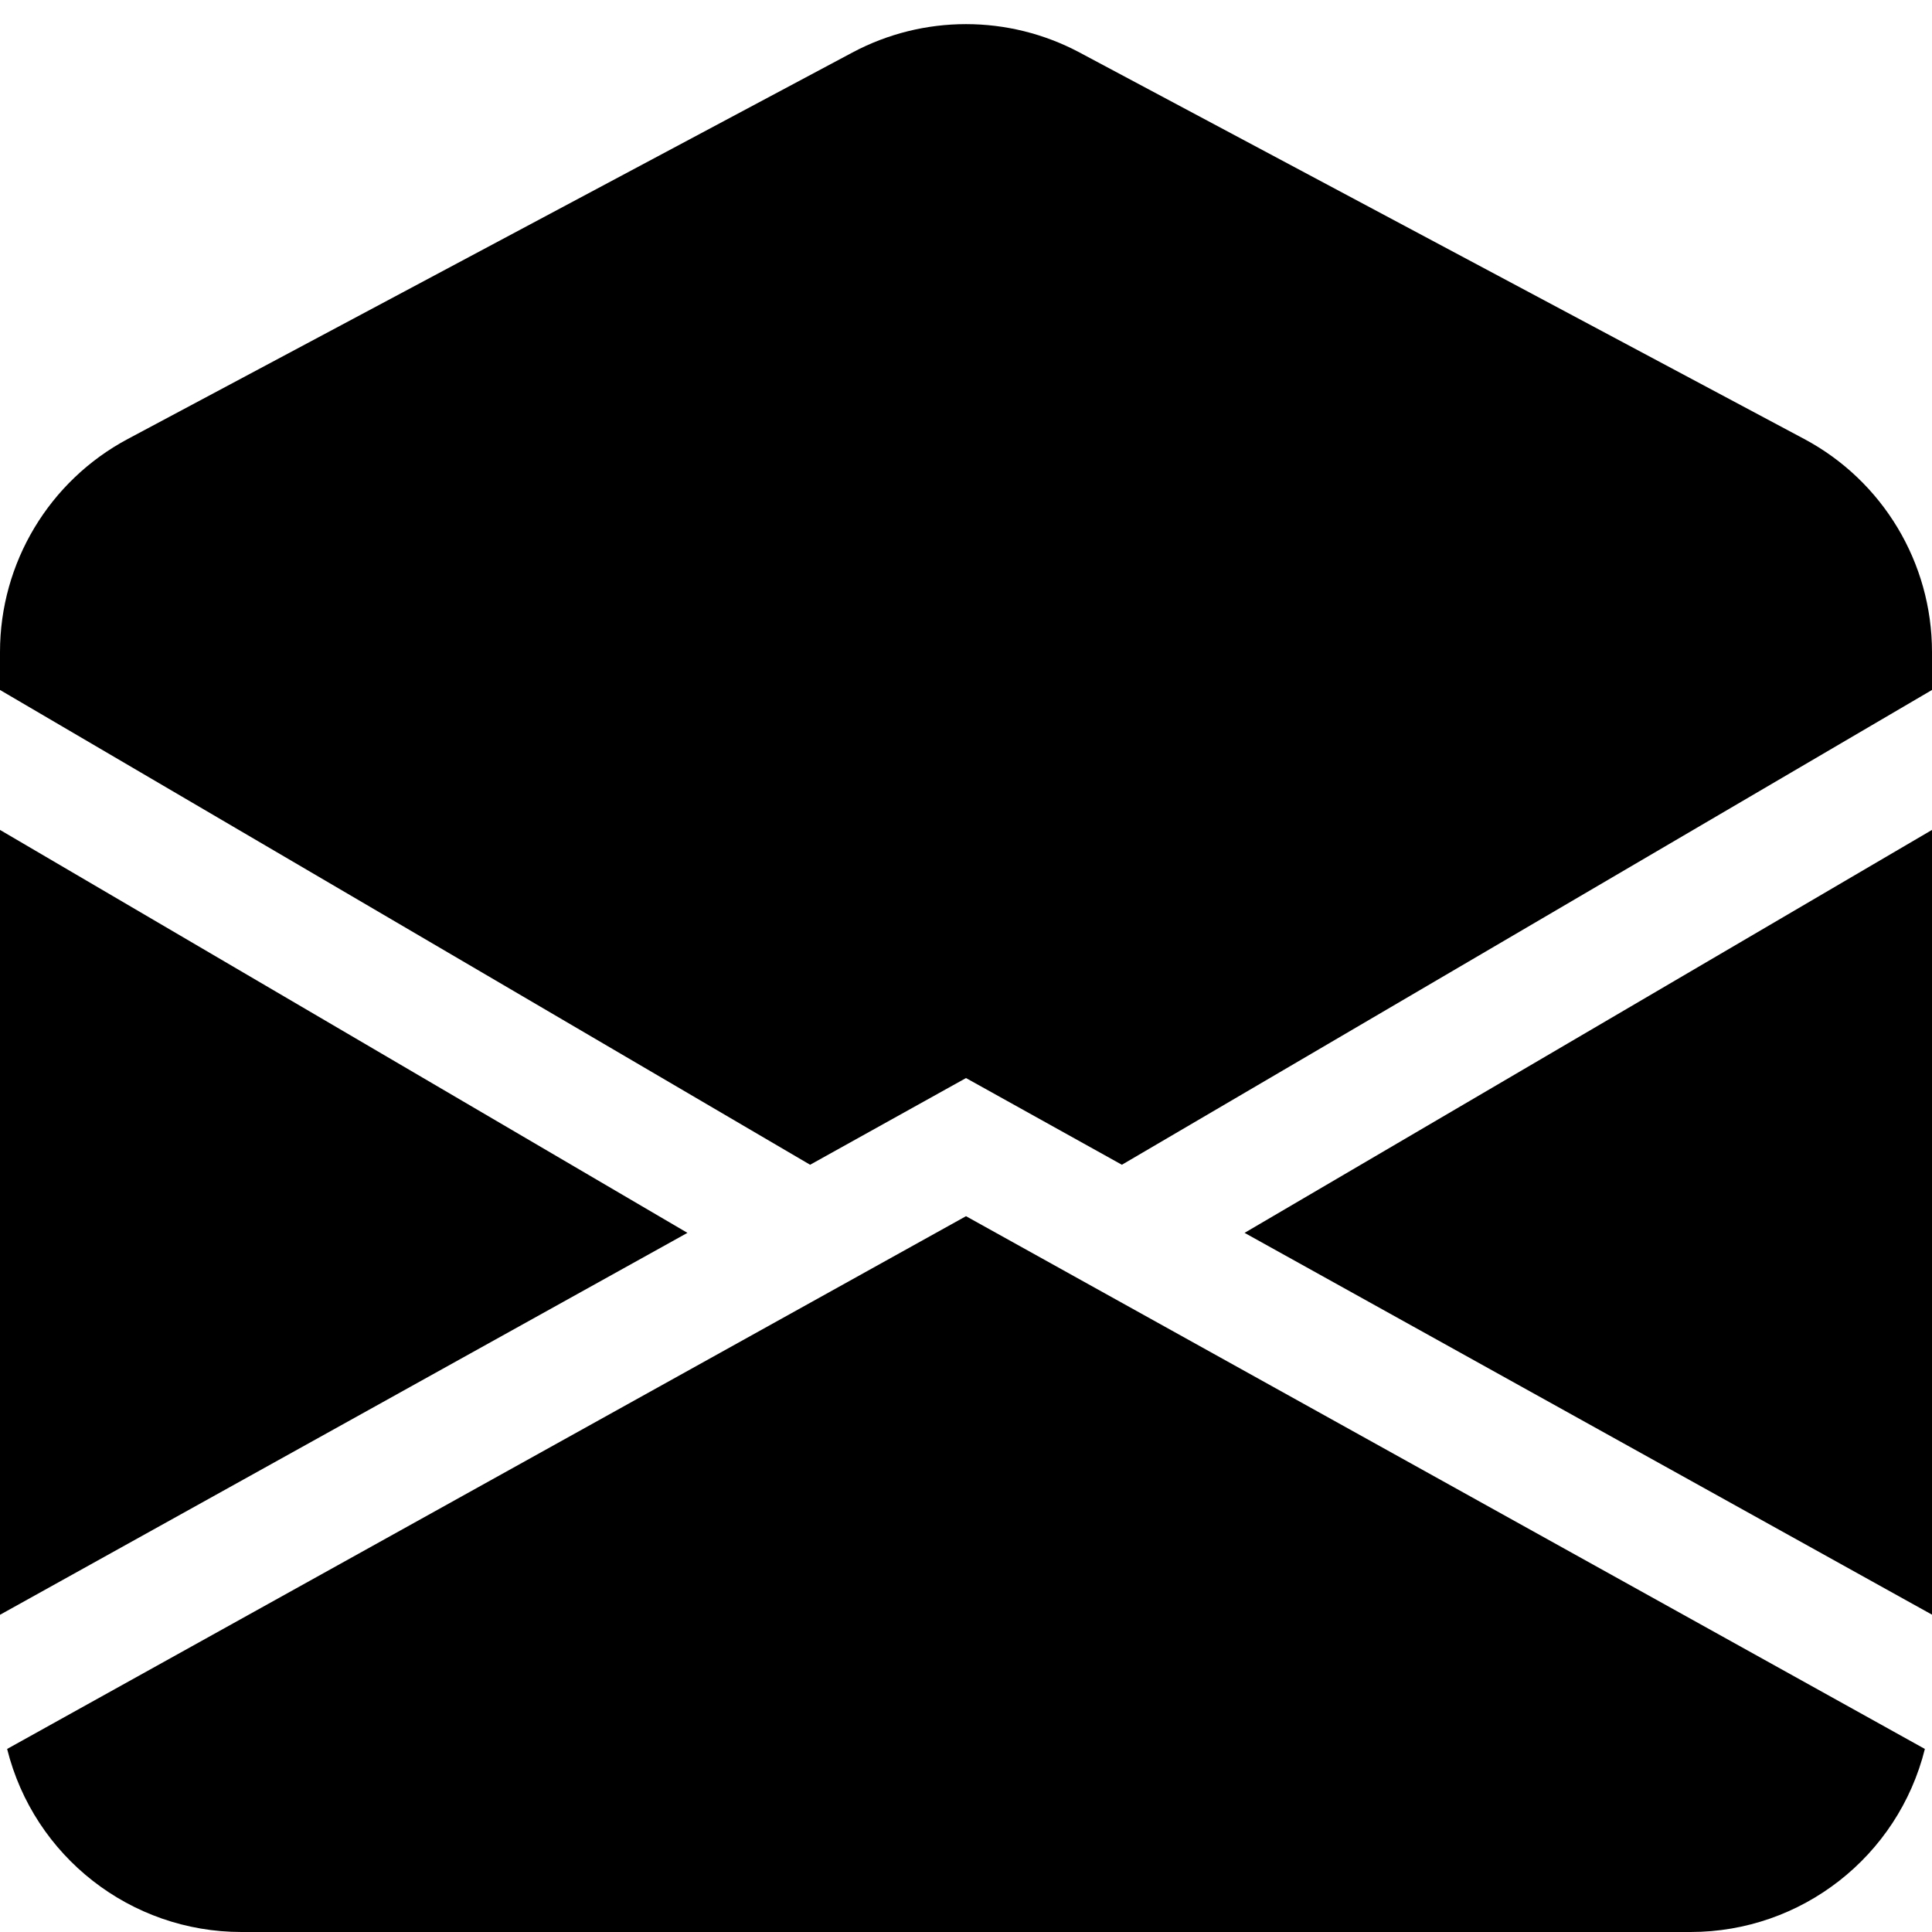
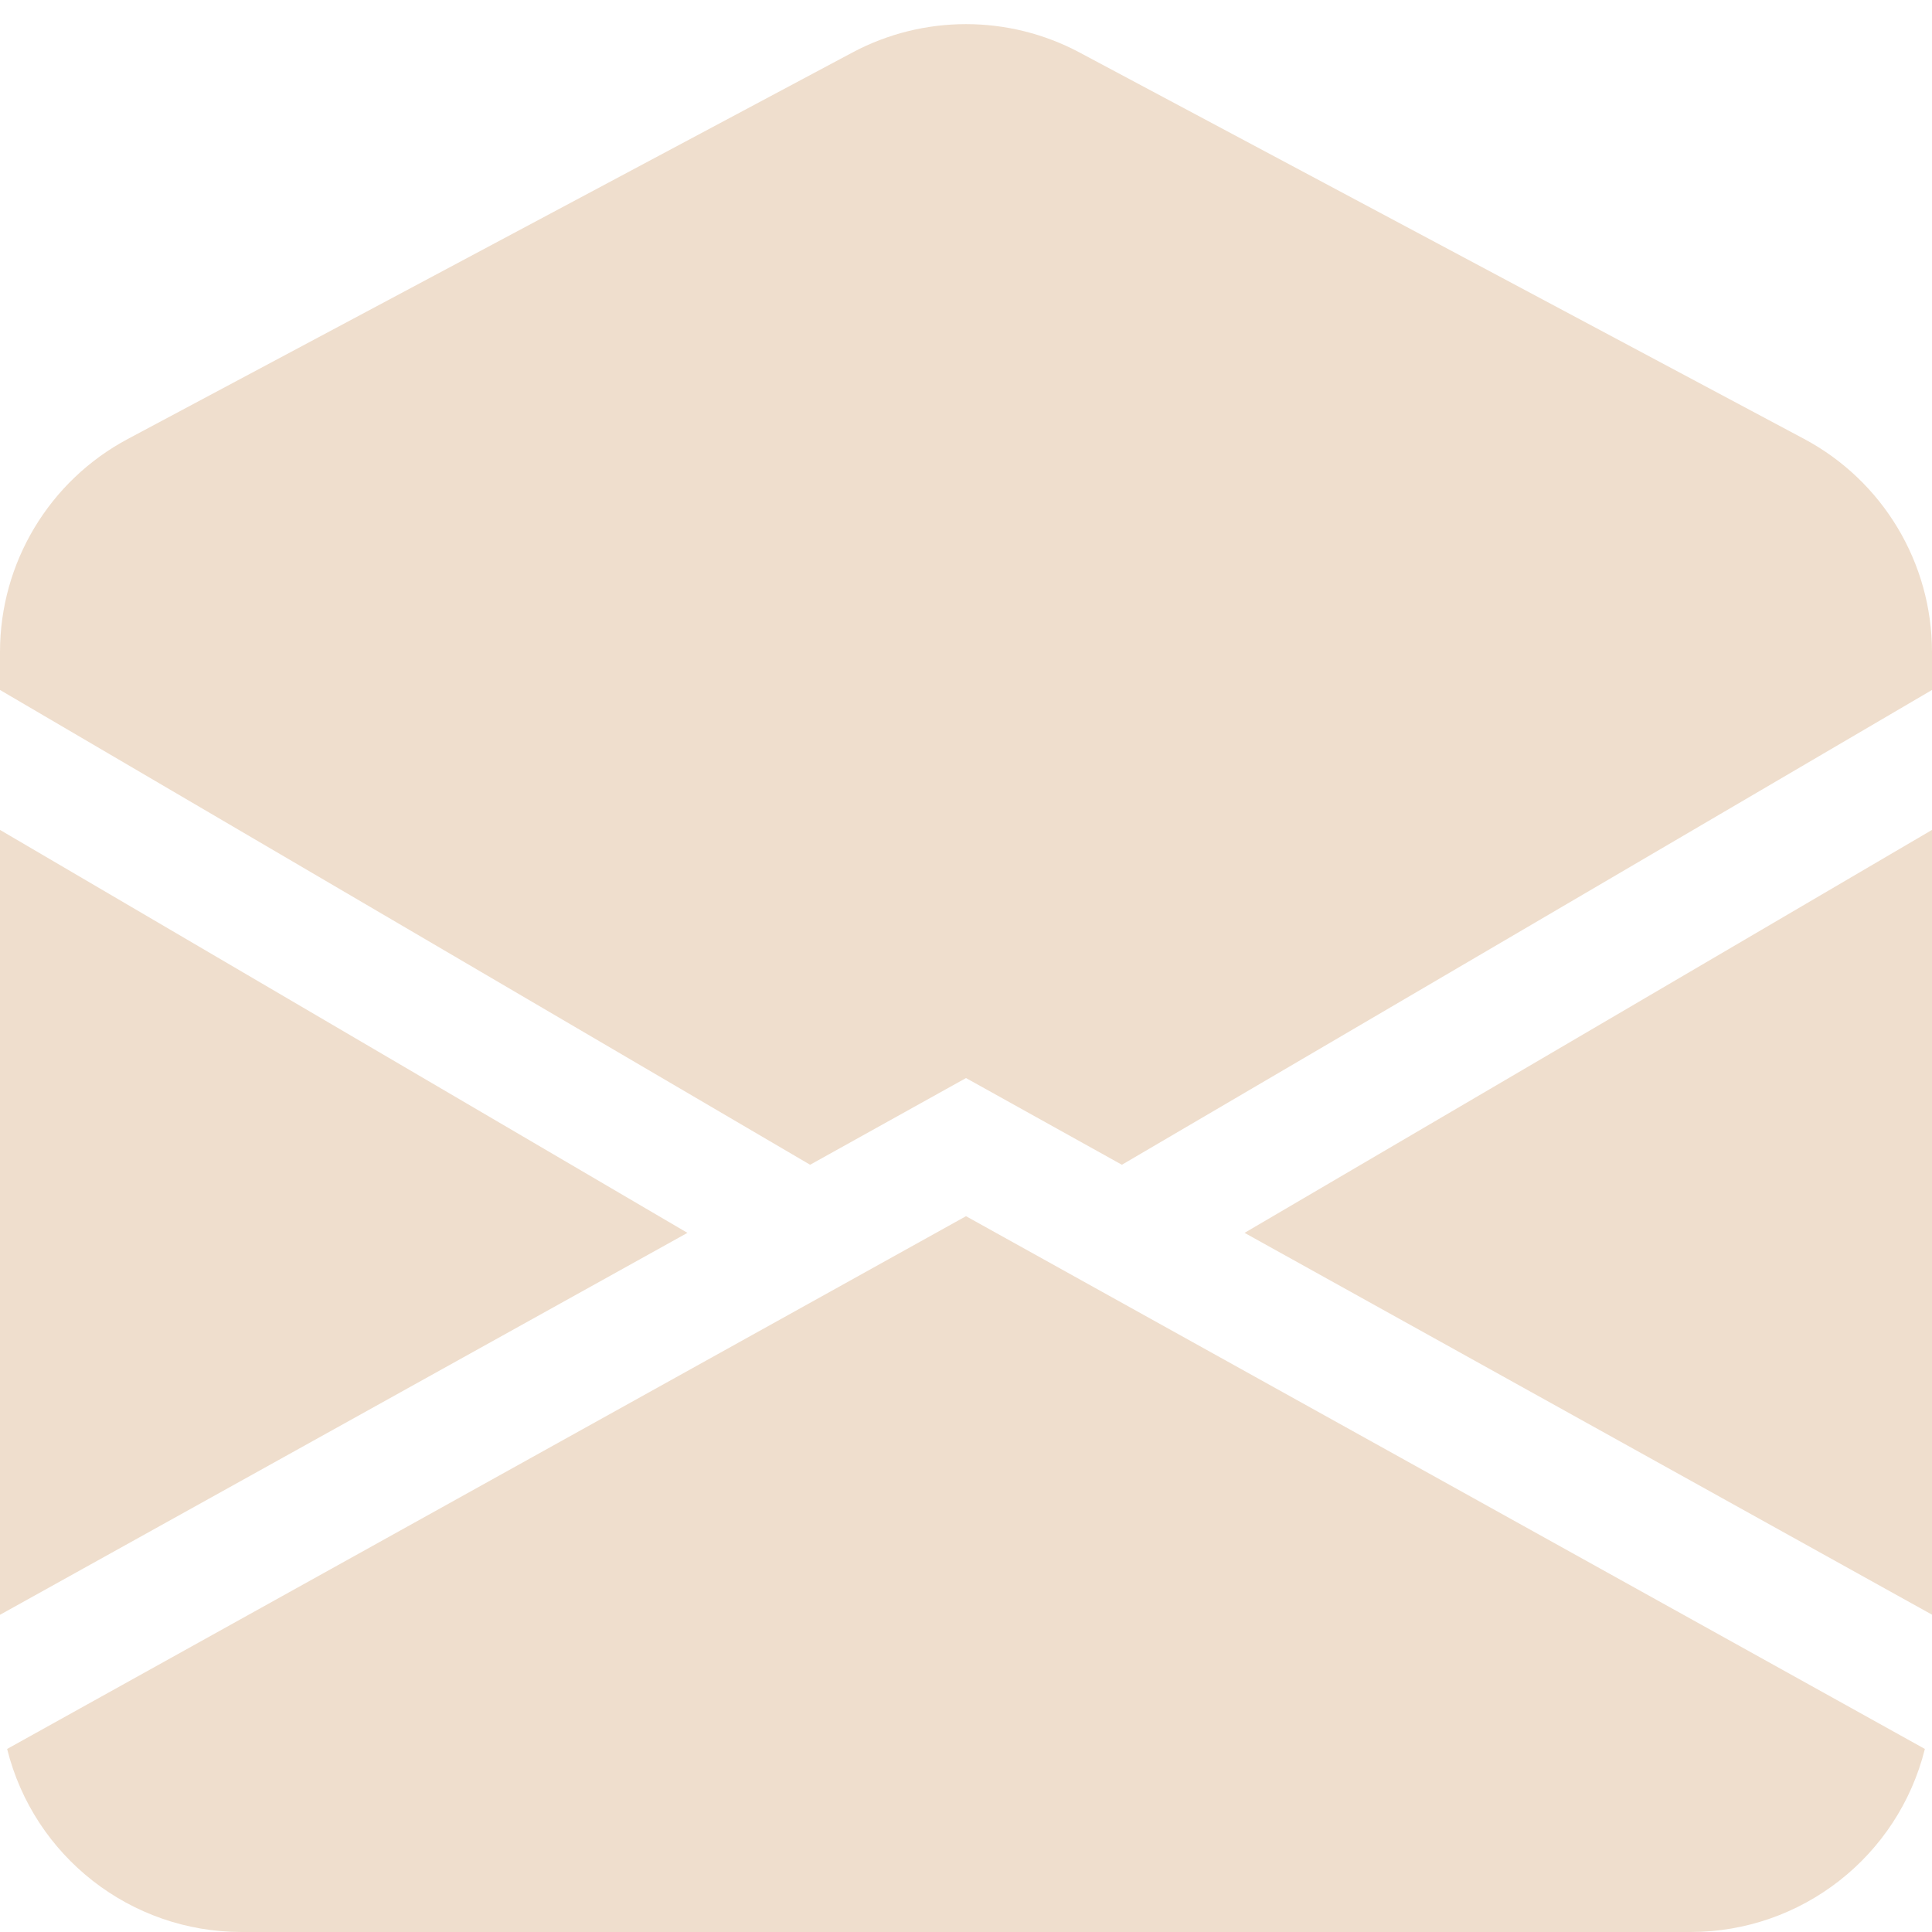
- <svg xmlns="http://www.w3.org/2000/svg" width="16" height="16" fill="currentColor" class="bi bi-envelope-open-fill" viewBox="0 0 16 16">
+ <svg xmlns="http://www.w3.org/2000/svg" width="16" height="16" fill="#efdecd" class="bi bi-envelope-open-fill" viewBox="0 0 16 16">
  <path d="M8.941.435a2 2 0 0 0-1.882 0l-6 3.2A2 2 0 0 0 0 5.4v.314l6.709 3.932L8 8.928l1.291.718L16 5.714V5.4a2 2 0 0 0-1.059-1.765l-6-3.2ZM16 6.873l-5.693 3.337L16 13.372v-6.5Zm-.059 7.611L8 10.072.059 14.484A2 2 0 0 0 2 16h12a2 2 0 0 0 1.941-1.516ZM0 13.373l5.693-3.163L0 6.873v6.5Z" />
</svg>
